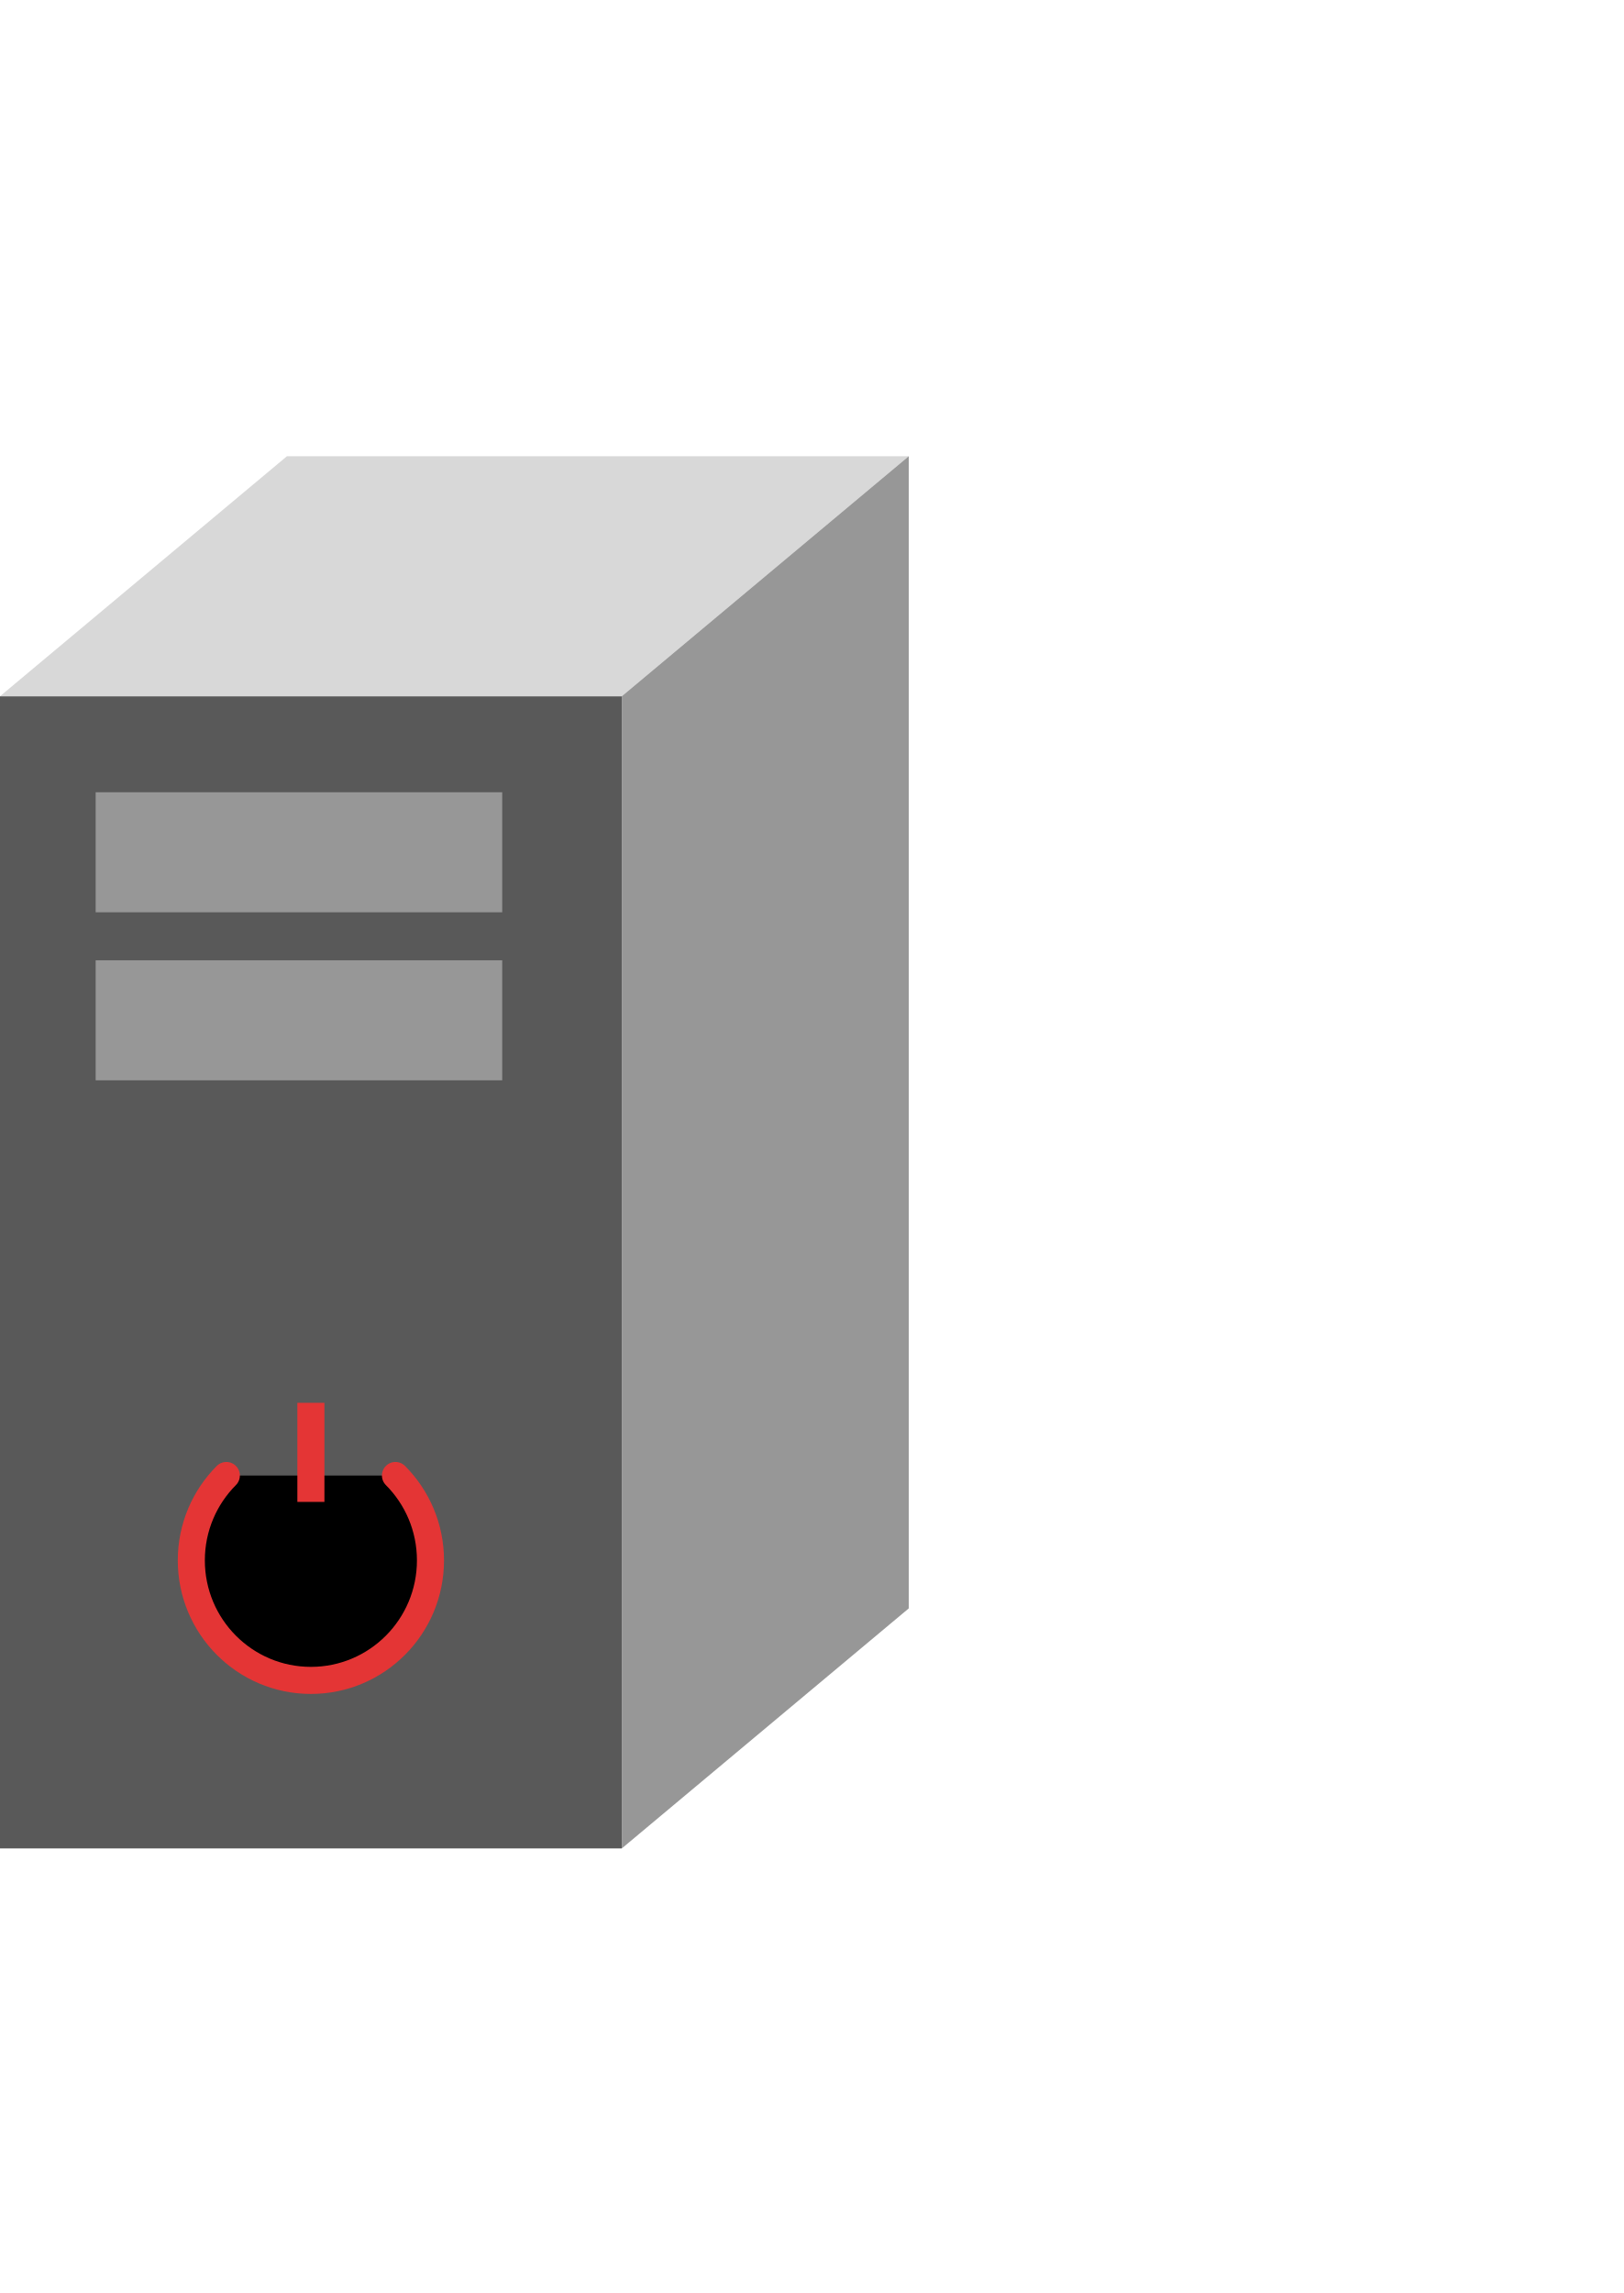
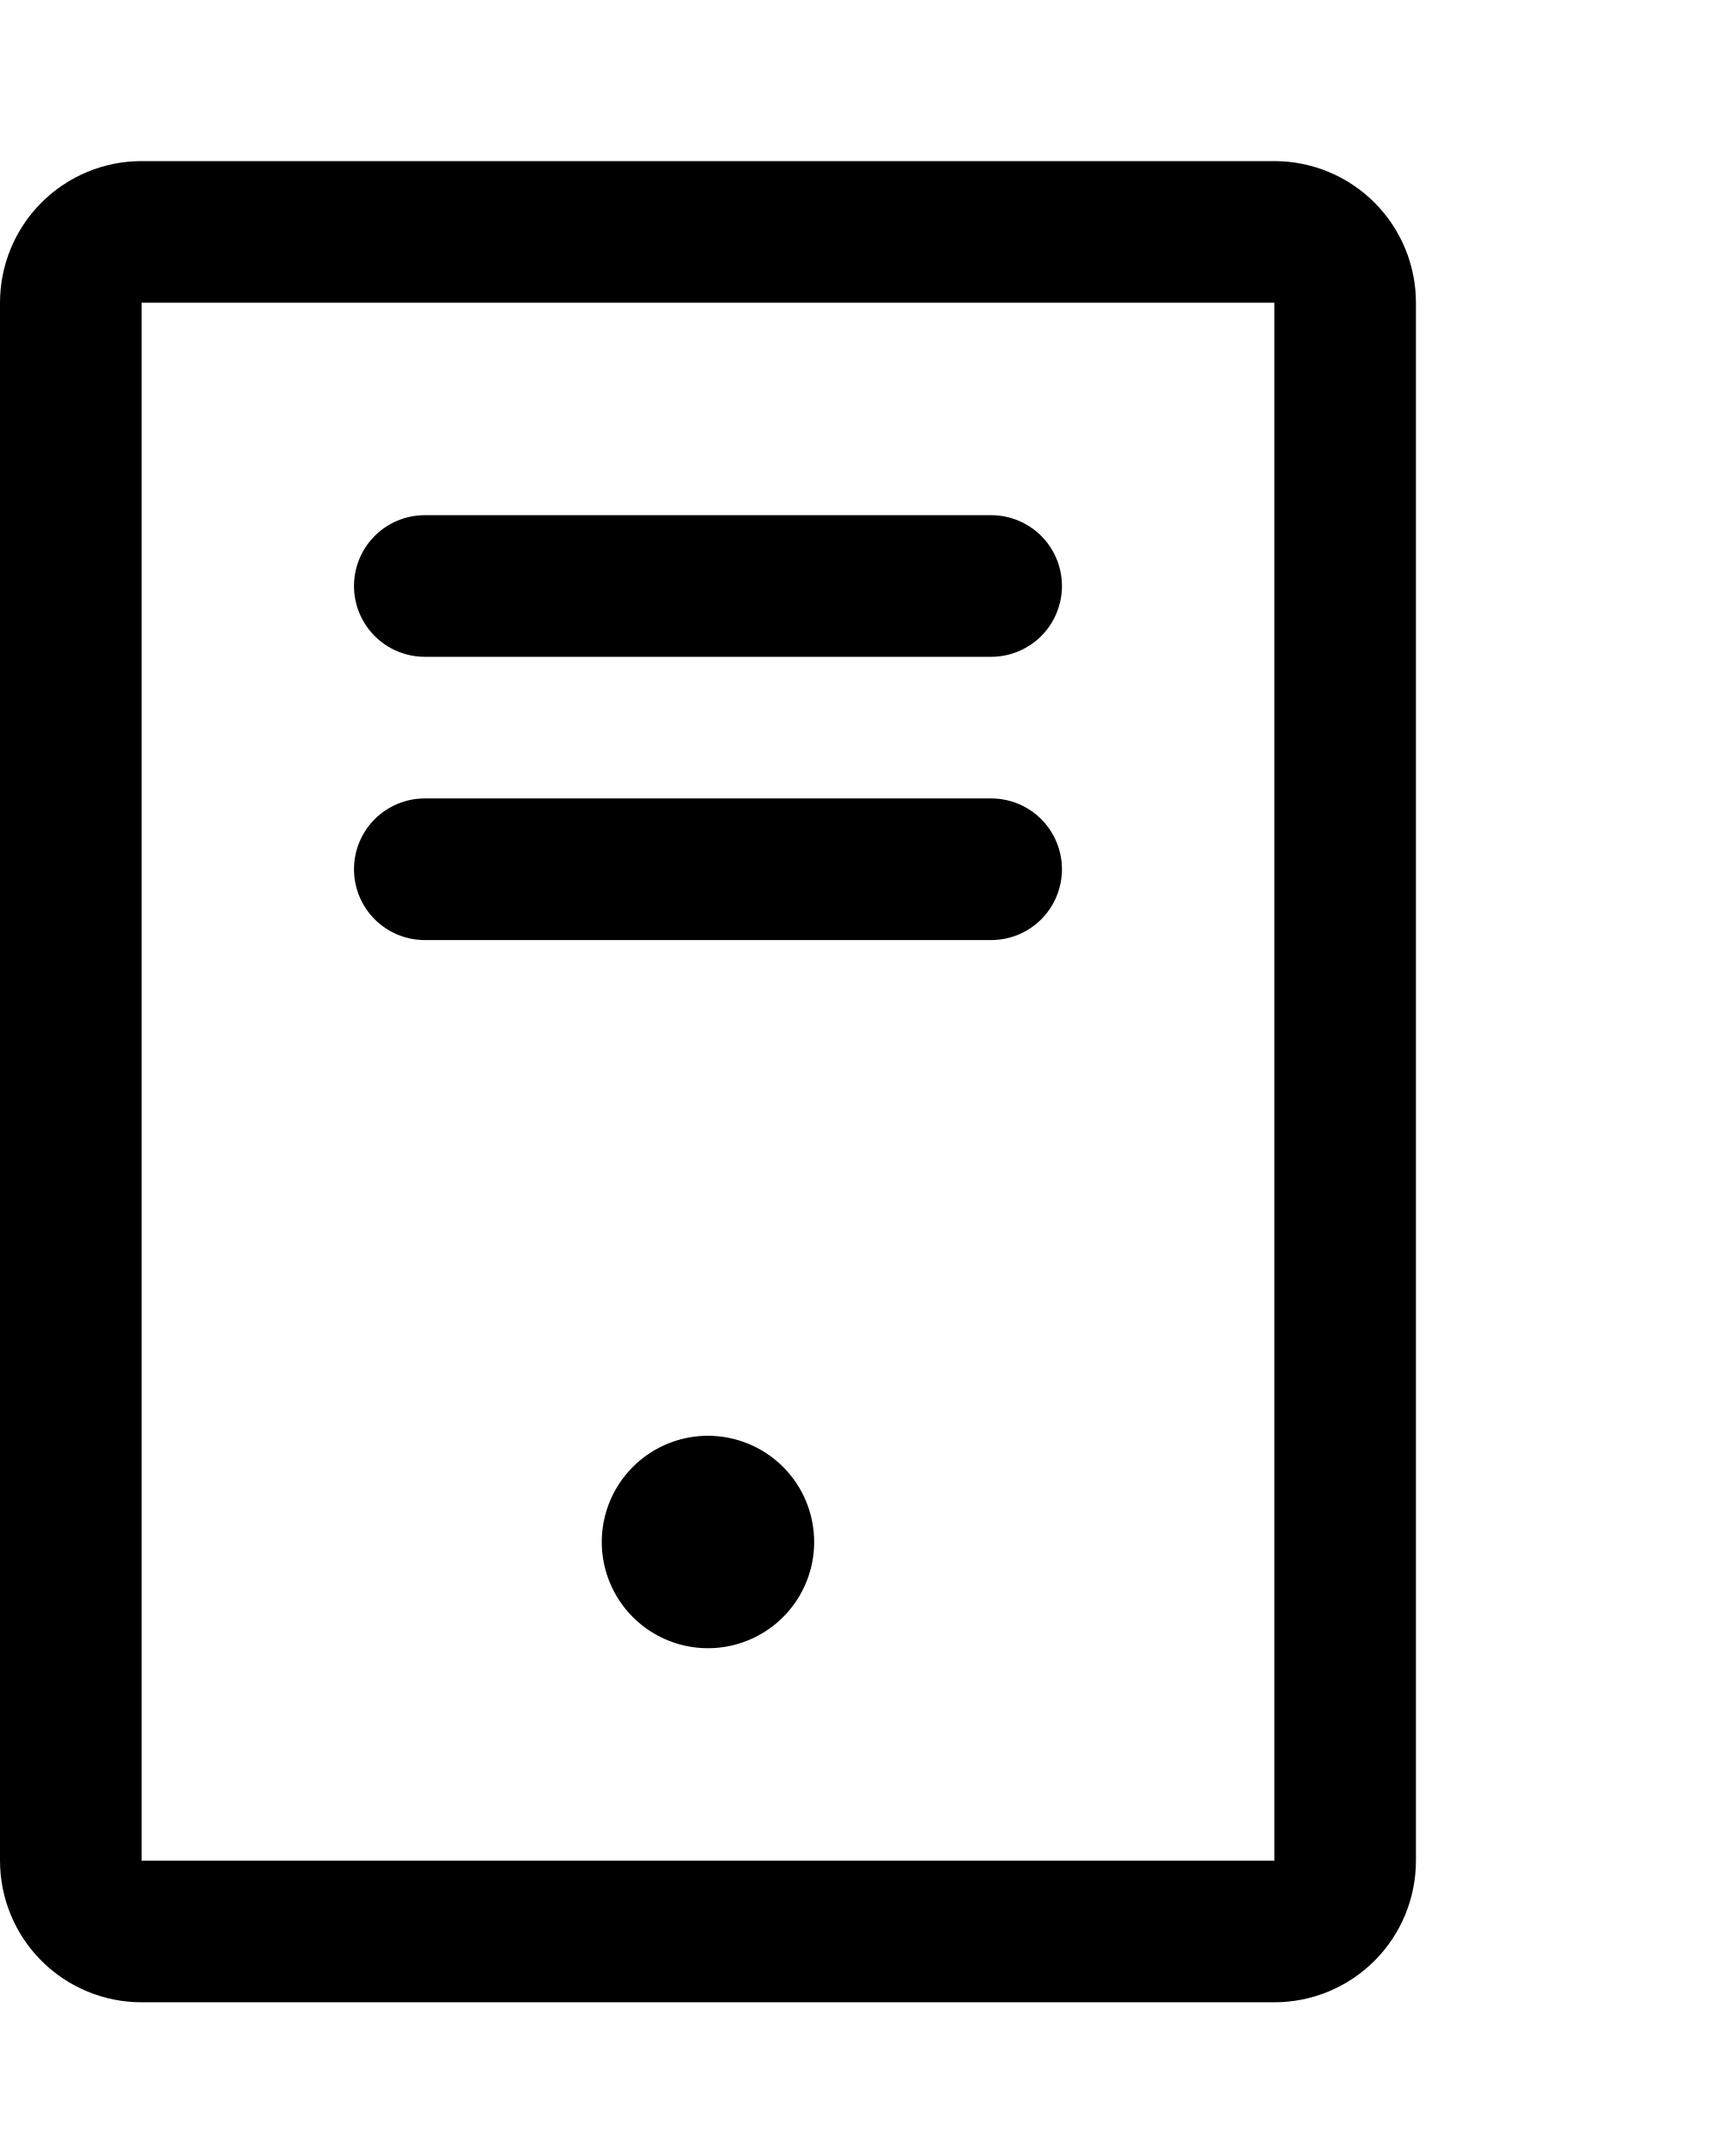
- <svg xmlns="http://www.w3.org/2000/svg" width="85" height="120" viewBox="0 0 120 120" fill="currentColor">
-   <path fill-rule="evenodd" clip-rule="evenodd" d="M0 26.735H45.949V111.86H0V26.735Z" fill="#595959" />
-   <path d="M16.726 84.308C15.127 85.913 14.138 88.13 14.138 90.579C14.138 95.476 18.094 99.446 22.975 99.446C27.855 99.446 31.811 95.476 31.811 90.579C31.811 88.13 30.822 85.913 29.223 84.308" stroke="#E43535" stroke-width="2" stroke-linecap="round" />
-   <path d="M22.975 85.258V79.938" stroke="#E43535" stroke-width="2" stroke-linecap="square" />
-   <path fill-rule="evenodd" clip-rule="evenodd" d="M7.069 33.828H37.113V42.696H7.069V33.828Z" fill="#979797" />
-   <path fill-rule="evenodd" clip-rule="evenodd" d="M7.069 46.242H37.113V55.11H7.069V46.242Z" fill="#979797" />
-   <path fill-rule="evenodd" clip-rule="evenodd" d="M21.207 9H67.156L45.949 26.735H0L21.207 9Z" fill="#D8D8D8" />
-   <path fill-rule="evenodd" clip-rule="evenodd" d="M45.949 26.735L67.156 9V94.126L45.949 111.86V26.735Z" fill="#979797" />
+ <svg xmlns="http://www.w3.org/2000/svg" width="97" height="120" viewBox="0 0 97 120" fill="currentColor">
+   <path d="M19.781 32.737C19.781 31.688 20.198 30.681 20.939 29.939C21.681 29.198 22.688 28.781 23.737 28.781H55.386C56.435 28.781 57.442 29.198 58.184 29.939C58.925 30.681 59.342 31.688 59.342 32.737C59.342 33.786 58.925 34.792 58.184 35.534C57.442 36.276 56.435 36.693 55.386 36.693H23.737C22.688 36.693 21.681 36.276 20.939 35.534C20.198 34.792 19.781 33.786 19.781 32.737ZM23.737 52.518H55.386C56.435 52.518 57.442 52.101 58.184 51.359C58.925 50.617 59.342 49.611 59.342 48.562C59.342 47.512 58.925 46.506 58.184 45.764C57.442 45.022 56.435 44.605 55.386 44.605H23.737C22.688 44.605 21.681 45.022 20.939 45.764C20.198 46.506 19.781 47.512 19.781 48.562C19.781 49.611 20.198 50.617 20.939 51.359C21.681 52.101 22.688 52.518 23.737 52.518ZM79.123 16.912V103.948C79.123 106.046 78.29 108.059 76.806 109.543C75.322 111.026 73.309 111.86 71.211 111.86H7.912C5.814 111.86 3.801 111.026 2.317 109.543C0.834 108.059 0 106.046 0 103.948V16.912C0 14.814 0.834 12.801 2.317 11.318C3.801 9.834 5.814 9 7.912 9H71.211C73.309 9 75.322 9.834 76.806 11.318C78.29 12.801 79.123 14.814 79.123 16.912ZM71.211 16.912H7.912V103.948H71.211V16.912ZM39.562 80.211C38.388 80.211 37.24 80.559 36.265 81.211C35.289 81.863 34.528 82.79 34.079 83.874C33.63 84.958 33.512 86.152 33.741 87.303C33.97 88.454 34.535 89.511 35.365 90.341C36.195 91.171 37.253 91.736 38.404 91.965C39.555 92.194 40.748 92.077 41.833 91.627C42.917 91.178 43.844 90.418 44.496 89.442C45.148 88.466 45.496 87.319 45.496 86.145C45.496 84.571 44.871 83.062 43.758 81.949C42.645 80.836 41.135 80.211 39.562 80.211Z" />
</svg>
